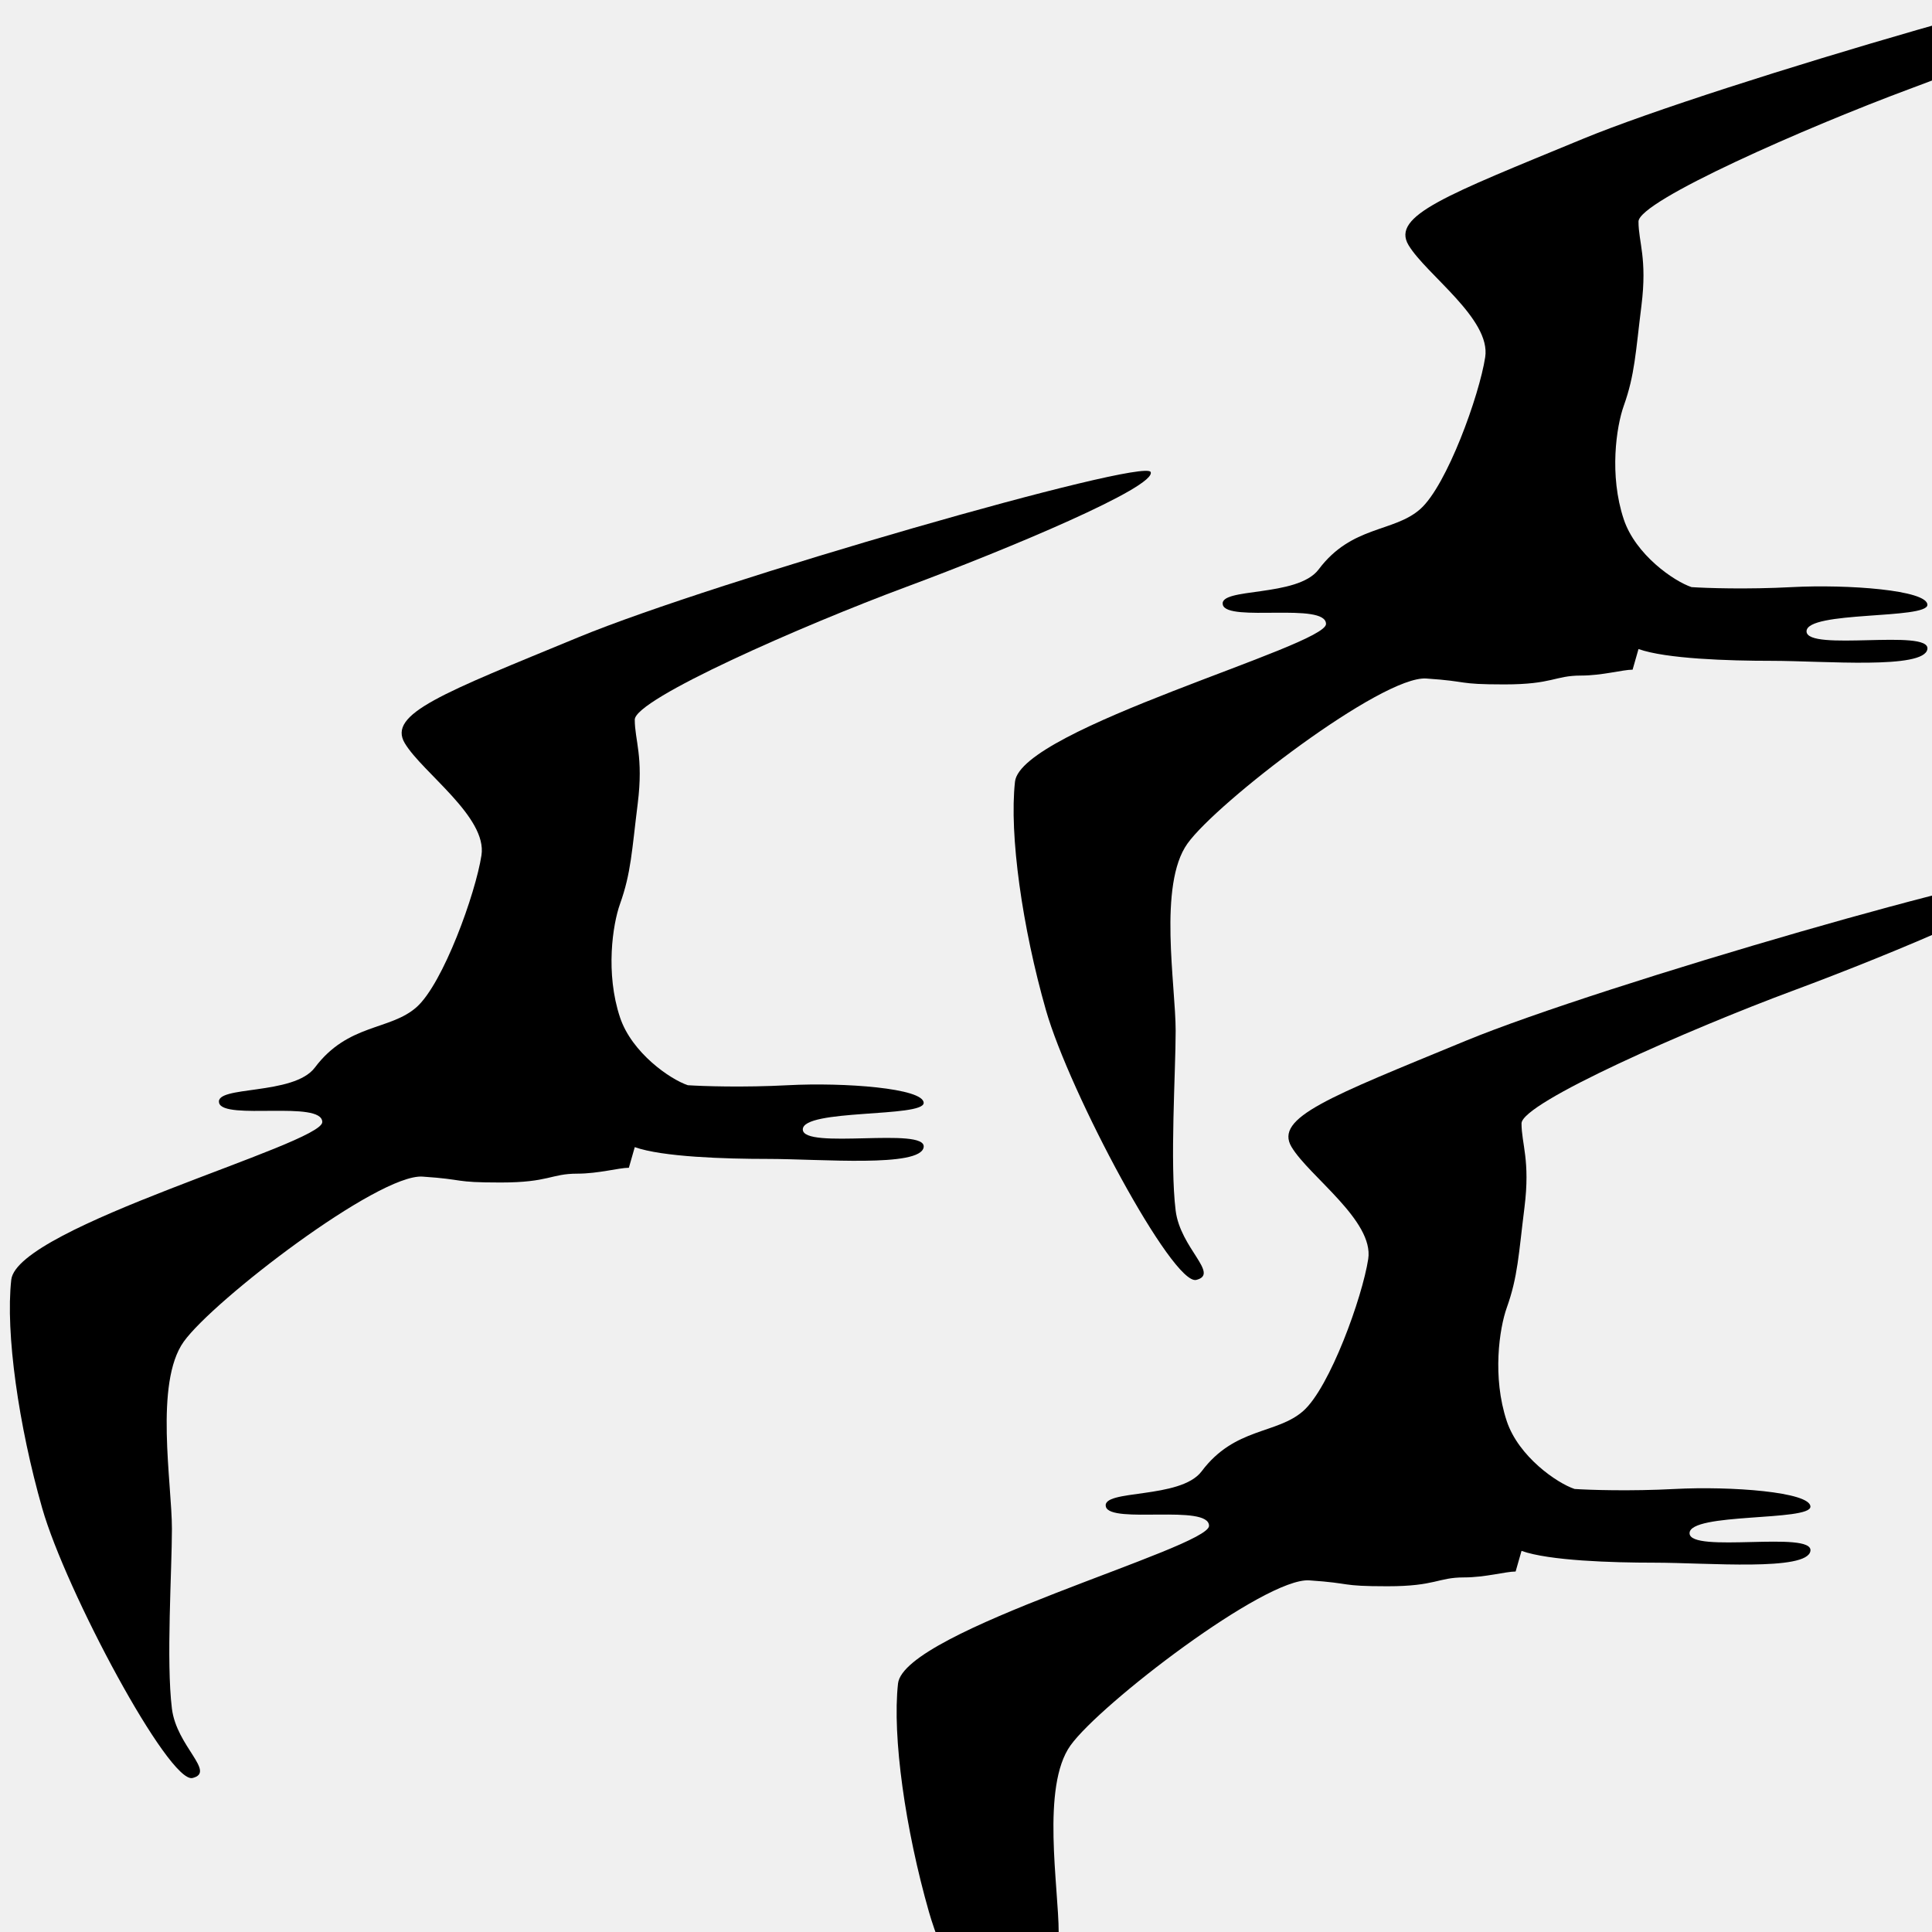
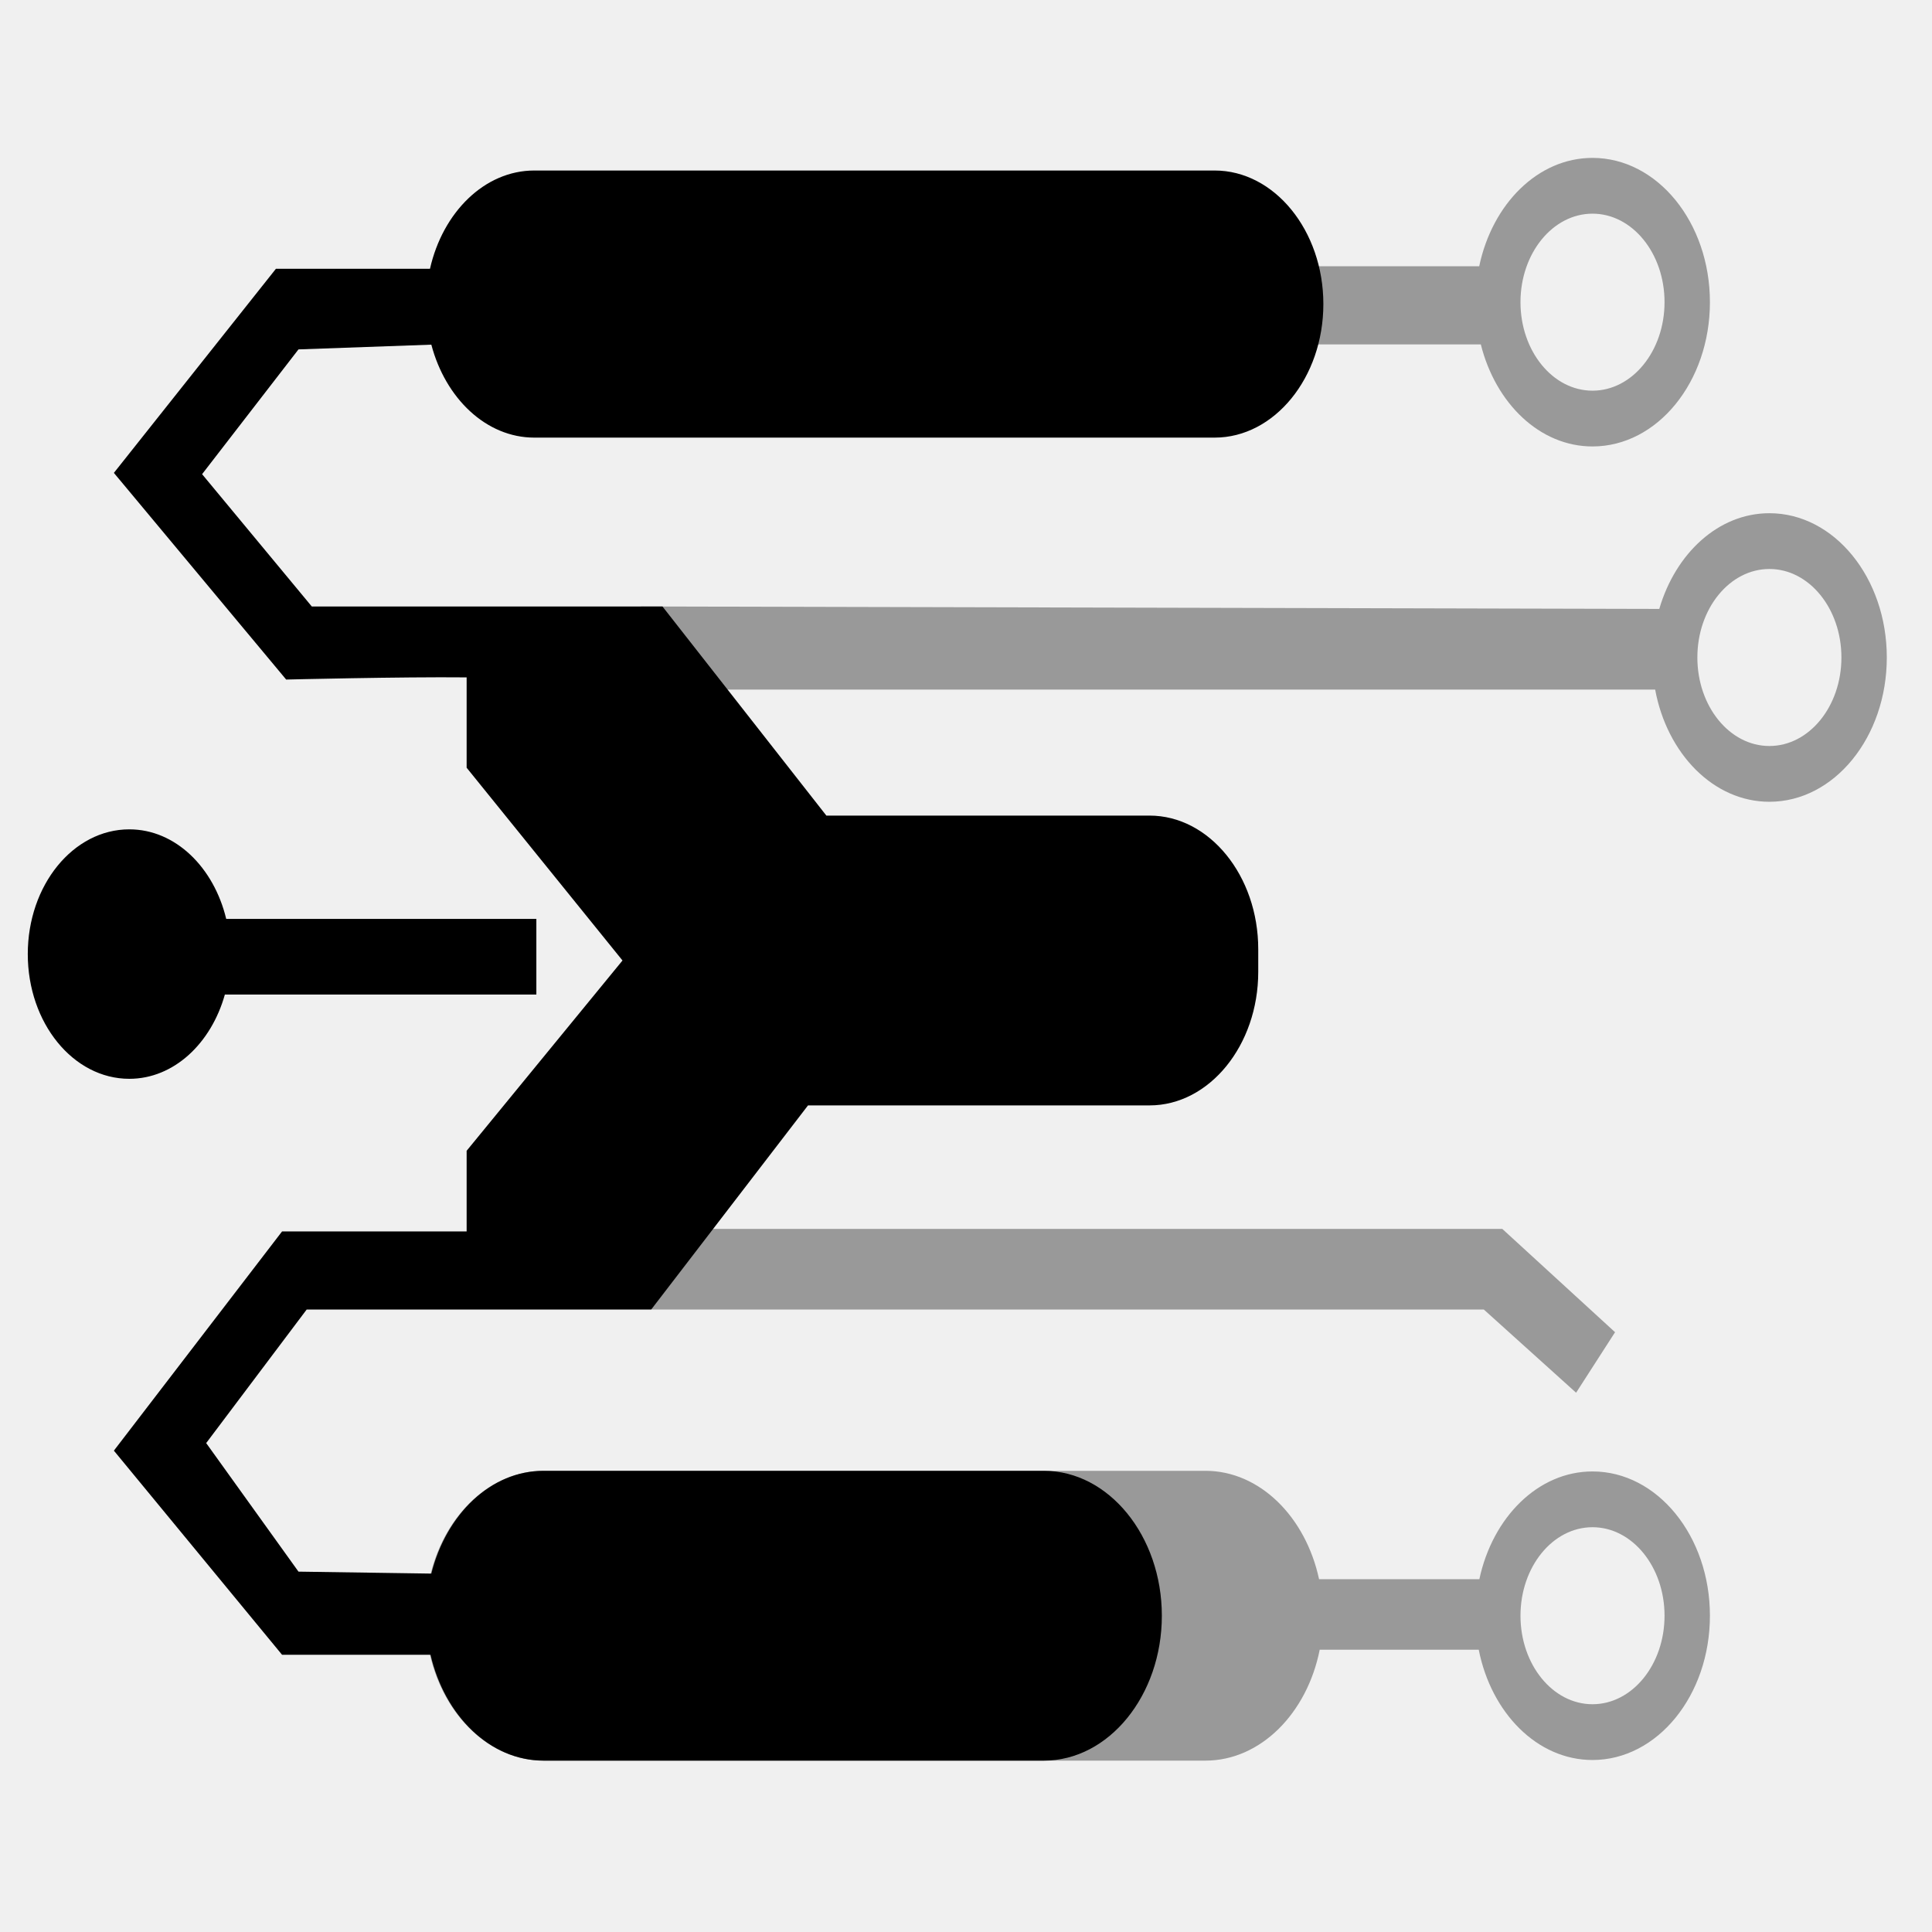
- <svg xmlns="http://www.w3.org/2000/svg" width="512" height="512" viewBox="0 0 512 512" fill="none">
-   <g clip-path="url(#clip0_2_2)">
-     <path d="M280.562 559.828C281.812 569.828 292.281 576.625 286.031 578.188C279.781 579.75 252.437 528.578 246.187 506.703C239.937 484.828 236.422 460.219 237.984 446.156C239.547 432.094 320.406 410.219 320.406 404.359C320.406 398.5 294.234 403.969 293.062 399.281C291.891 394.594 312.828 397.406 318.453 389.906C327.242 378.188 338.375 380.141 345.406 373.891C352.437 367.641 361.031 343.813 362.594 333.656C364.156 323.5 346.969 311.781 342.281 303.969C337.594 296.156 352.437 290.688 388.375 275.844C424.312 261 538.375 228.188 539.937 232.094C541.5 236 502.437 252.406 475.094 262.563C447.75 272.719 403.219 292.25 403.219 297.719C403.219 303.187 405.562 307.484 404 319.984C402.437 332.484 402.25 338.321 399.312 346.547C397.359 352.016 395.406 364.906 399.312 376.625C402.437 386 412.594 393.031 417.281 394.594C421.187 394.854 431.969 395.219 443.844 394.594C458.687 393.813 479.781 395.375 479.781 399.281C479.781 403.188 447.75 400.844 447.75 406.313C447.75 411.781 480.562 405.531 479.781 411C479 416.469 452.437 414.125 438.375 414.125C427.125 414.125 410.51 413.604 403.219 411L401.656 416.469C399.052 416.469 393.609 418.031 387.984 418.031C380.953 418.031 380.562 420.375 367.672 420.375C354.781 420.375 358.687 419.594 346.969 418.813C335.25 418.031 291.5 451.625 283.687 462.563C275.875 473.5 280.562 500.063 280.562 512.172C280.562 523.053 279 547.328 280.562 559.828Z" fill="black" />
-     <path d="M45.562 452.828C46.812 462.828 57.281 469.625 51.031 471.188C44.781 472.75 17.438 421.578 11.188 399.703C4.937 377.828 1.422 353.219 2.984 339.156C4.547 325.094 85.406 303.219 85.406 297.359C85.406 291.5 59.234 296.969 58.062 292.281C56.891 287.594 77.828 290.406 83.453 282.906C92.242 271.188 103.375 273.141 110.406 266.891C117.437 260.641 126.031 236.812 127.594 226.656C129.156 216.5 111.969 204.781 107.281 196.969C102.594 189.156 117.437 183.687 153.375 168.844C189.312 154 303.375 121.187 304.937 125.094C306.5 129 267.437 145.406 240.094 155.562C212.75 165.719 168.219 185.25 168.219 190.719C168.219 196.187 170.562 200.484 169 212.984C167.437 225.484 167.25 231.321 164.312 239.547C162.359 245.016 160.406 257.906 164.312 269.625C167.437 279 177.594 286.031 182.281 287.594C186.187 287.854 196.969 288.219 208.844 287.594C223.687 286.812 244.781 288.375 244.781 292.281C244.781 296.188 212.75 293.844 212.75 299.312C212.75 304.781 245.562 298.531 244.781 304C244 309.469 217.437 307.125 203.375 307.125C192.125 307.125 175.51 306.604 168.219 304L166.656 309.469C164.052 309.469 158.609 311.031 152.984 311.031C145.953 311.031 145.562 313.375 132.672 313.375C119.781 313.375 123.687 312.594 111.969 311.812C100.25 311.031 56.5 344.625 48.688 355.562C40.875 366.5 45.562 393.062 45.562 405.172C45.562 416.053 44 440.328 45.562 452.828Z" fill="black" />
-     <path d="M311.562 320.828C312.812 330.828 323.281 337.625 317.031 339.188C310.781 340.75 283.437 289.578 277.187 267.703C270.937 245.828 267.422 221.219 268.984 207.156C270.547 193.094 351.406 171.219 351.406 165.359C351.406 159.5 325.234 164.969 324.062 160.281C322.891 155.594 343.828 158.406 349.453 150.906C358.242 139.188 369.375 141.141 376.406 134.891C383.437 128.641 392.031 104.812 393.594 94.656C395.156 84.5 377.969 72.781 373.281 64.969C368.594 57.156 383.437 51.688 419.375 36.844C455.312 22 569.375 -10.812 570.937 -6.906C572.5 -3 533.437 13.406 506.094 23.562C478.75 33.719 434.219 53.25 434.219 58.719C434.219 64.188 436.562 68.484 435 80.984C433.437 93.484 433.25 99.321 430.312 107.547C428.359 113.016 426.406 125.906 430.312 137.625C433.437 147 443.594 154.031 448.281 155.594C452.187 155.854 462.969 156.219 474.844 155.594C489.687 154.812 510.781 156.375 510.781 160.281C510.781 164.188 478.75 161.844 478.75 167.312C478.75 172.781 511.562 166.531 510.781 172C510 177.469 483.437 175.125 469.375 175.125C458.125 175.125 441.51 174.604 434.219 172L432.656 177.469C430.052 177.469 424.609 179.031 418.984 179.031C411.953 179.031 411.562 181.375 398.672 181.375C385.781 181.375 389.687 180.594 377.969 179.812C366.25 179.031 322.5 212.625 314.687 223.562C306.875 234.5 311.562 261.062 311.562 273.172C311.562 284.053 310 308.328 311.562 320.828Z" fill="black" />
-   </g>
-   <defs>
+ <svg xmlns="http://www.w3.org/2000/svg" width="512" height="512" viewBox="0 0 512 512" fill="none" version="1.1" id="svg3">
+   <defs id="defs3">
    <clipPath id="clip0_2_2">
-       <rect width="512" height="512" fill="white" />
+       <rect width="512" height="512" fill="white" id="rect3" />
+     </clipPath>
+     <clipPath clipPathUnits="userSpaceOnUse" id="clipPath54">
+       <path d="M 0,113.386 H 113.386 V 0 H 0 Z" transform="translate(-43.9194,-69.3759)" id="path54" />
+     </clipPath>
+     <clipPath clipPathUnits="userSpaceOnUse" id="clipPath56">
+       <path d="M 0,113.386 H 113.386 V 0 H 0 Z" transform="translate(-80.3492,-73.5339)" id="path56" />
+     </clipPath>
+     <clipPath clipPathUnits="userSpaceOnUse" id="clipPath58">
+       <path d="M 0,113.386 H 113.386 V 0 H 0 Z" transform="translate(-75.1233,-82.0771)" id="path58" />
+     </clipPath>
+     <clipPath clipPathUnits="userSpaceOnUse" id="clipPath60">
+       <path d="M 0,113.386 H 113.386 V 0 H 0 Z" transform="translate(-75.1233,-50.4946)" id="path60" />
+     </clipPath>
+     <clipPath clipPathUnits="userSpaceOnUse" id="clipPath62">
+       <path d="M 0,113.386 H 113.386 V 0 H 0 Z" transform="translate(-47.0095,-59.9845)" id="path62" />
+     </clipPath>
+     <clipPath clipPathUnits="userSpaceOnUse" id="clipPath64">
+       <path d="M 0,113.386 H 113.386 V 0 H 0 Z" transform="translate(-40.8164,-83.1836)" id="path64" />
    </clipPath>
  </defs>
+   <g id="g6" transform="matrix(6.727298,0,0,8.266561,-1403.392,-241.5555)">
+     <path id="path53" d="m 0,0 h -9.163 c -0.367,1.242 -1.503,2.154 -2.864,2.154 -1.657,0 -2.999,-1.343 -2.999,-2.999 0,-1.656 1.342,-2.999 2.999,-2.999 1.314,0 2.418,0.85 2.824,2.026 H 0 Z" style="fill:#000000;fill-opacity:1;fill-rule:nonzero;stroke:none" transform="matrix(1.333333,0,0,-1.333333,229.7405,58.68013)" clip-path="url(#clipPath54)" />
+     <path id="path55" d="m 0,0 c -1.175,0 -2.128,0.953 -2.128,2.128 0,1.176 0.953,2.128 2.128,2.128 1.175,0 2.128,-0.952 2.128,-2.128 C 2.128,0.953 1.175,0 0,0 m 0,5.597 c -1.504,0 -2.772,-0.963 -3.253,-2.301 l -30.087,0.059 1.627,-1.999 h 28.338 c 0.352,-1.543 1.726,-2.697 3.375,-2.697 1.916,0 3.469,1.553 3.469,3.469 0,1.916 -1.553,3.469 -3.469,3.469" style="fill:#999999;fill-opacity:1;fill-rule:nonzero;stroke:none" transform="matrix(1.333333,0,0,-1.333333,278.3136,53.13613)" clip-path="url(#clipPath56)" />
+     <path id="path57" d="m 0,0 c -1.175,0 -2.128,0.953 -2.128,2.128 0,1.176 0.953,2.128 2.128,2.128 1.175,0 2.128,-0.952 2.128,-2.128 C 2.128,0.953 1.175,0 0,0 m 0,5.597 c -1.616,0 -2.962,-1.11 -3.347,-2.605 H -8.543 V 1.113 H -3.3 c 0.436,-1.417 1.74,-2.454 3.3,-2.454 1.916,0 3.469,1.553 3.469,3.469 0,1.916 -1.553,3.469 -3.469,3.469" style="fill:#999999;fill-opacity:1;fill-rule:nonzero;stroke:none" transform="matrix(1.333333,0,0,-1.333333,271.3457,41.7452)" clip-path="url(#clipPath58)" />
+     <path id="path59" d="m 0,0 c -1.175,0 -2.128,0.953 -2.128,2.128 0,1.176 0.953,2.128 2.128,2.128 1.175,0 2.128,-0.952 2.128,-2.128 C 2.128,0.953 1.175,0 0,0 m 0,5.597 c -1.61,0 -2.952,-1.103 -3.343,-2.59 h -4.736 c -0.394,1.491 -1.746,2.605 -3.357,2.605 h -19.556 c -1.916,0 -3.484,-1.568 -3.484,-3.484 0,-1.916 1.568,-3.484 3.484,-3.484 h 19.556 c 1.633,0 3.004,1.143 3.376,2.666 h 4.699 c 0.369,-1.519 1.728,-2.651 3.361,-2.651 1.916,0 3.469,1.553 3.469,3.469 0,1.916 -1.553,3.469 -3.469,3.469" style="fill:#999999;fill-opacity:1;fill-rule:nonzero;stroke:none" transform="matrix(1.333333,0,0,-1.333333,271.3457,83.8552)" clip-path="url(#clipPath60)" />
+     <path id="path61" d="m 0,0 h 24.903 l 2.726,-2 1.151,1.455 -3.332,2.484 H 1.091 L 0.303,0" style="fill:#999999;fill-opacity:1;fill-rule:nonzero;stroke:none" transform="matrix(1.333333,0,0,-1.333333,233.8607,71.202)" clip-path="url(#clipPath62)" />
+     <path id="path63" d="m 0,0 c 0.418,-1.29 1.619,-2.235 3.042,-2.235 h 20.101 c 1.767,0 3.212,1.445 3.212,3.211 0,1.766 -1.445,3.211 -3.212,3.211 H 3.042 C 1.571,4.187 0.336,3.18 -0.04,1.824 h -4.552 l -4.787,-4.907 5.09,-4.969 c 0,0 3.4,0.068 5.332,0.052 v -2.172 l 4.605,-4.635 -4.605,-4.575 v -1.939 H -4.41 l -4.969,-5.271 4.969,-4.908 h 4.387 c 0.415,-1.461 1.749,-2.545 3.338,-2.545 h 14.784 c 1.916,0 3.484,1.568 3.484,3.484 0,1.916 -1.568,3.484 -3.484,3.484 H 3.315 c -1.562,0 -2.877,-1.048 -3.315,-2.471 l -3.925,0.047 -2.727,3.091 2.969,3.211 h 4.726 0.485 4.968 l 4.633,4.908 h 10.09 c 1.767,0 3.212,1.445 3.212,3.211 v 0.545 c 0,1.766 -1.445,3.212 -3.212,3.212 H 11.671 L 6.829,-6.295 H 2.982 1.043 -3.532 l -3.241,3.181 2.848,3 z" style="fill:#000000;fill-opacity:1;fill-rule:nonzero;stroke:none" transform="matrix(1.333333,0,0,-1.333333,225.6032,40.26987)" clip-path="url(#clipPath64)" />
+   </g>
</svg>
